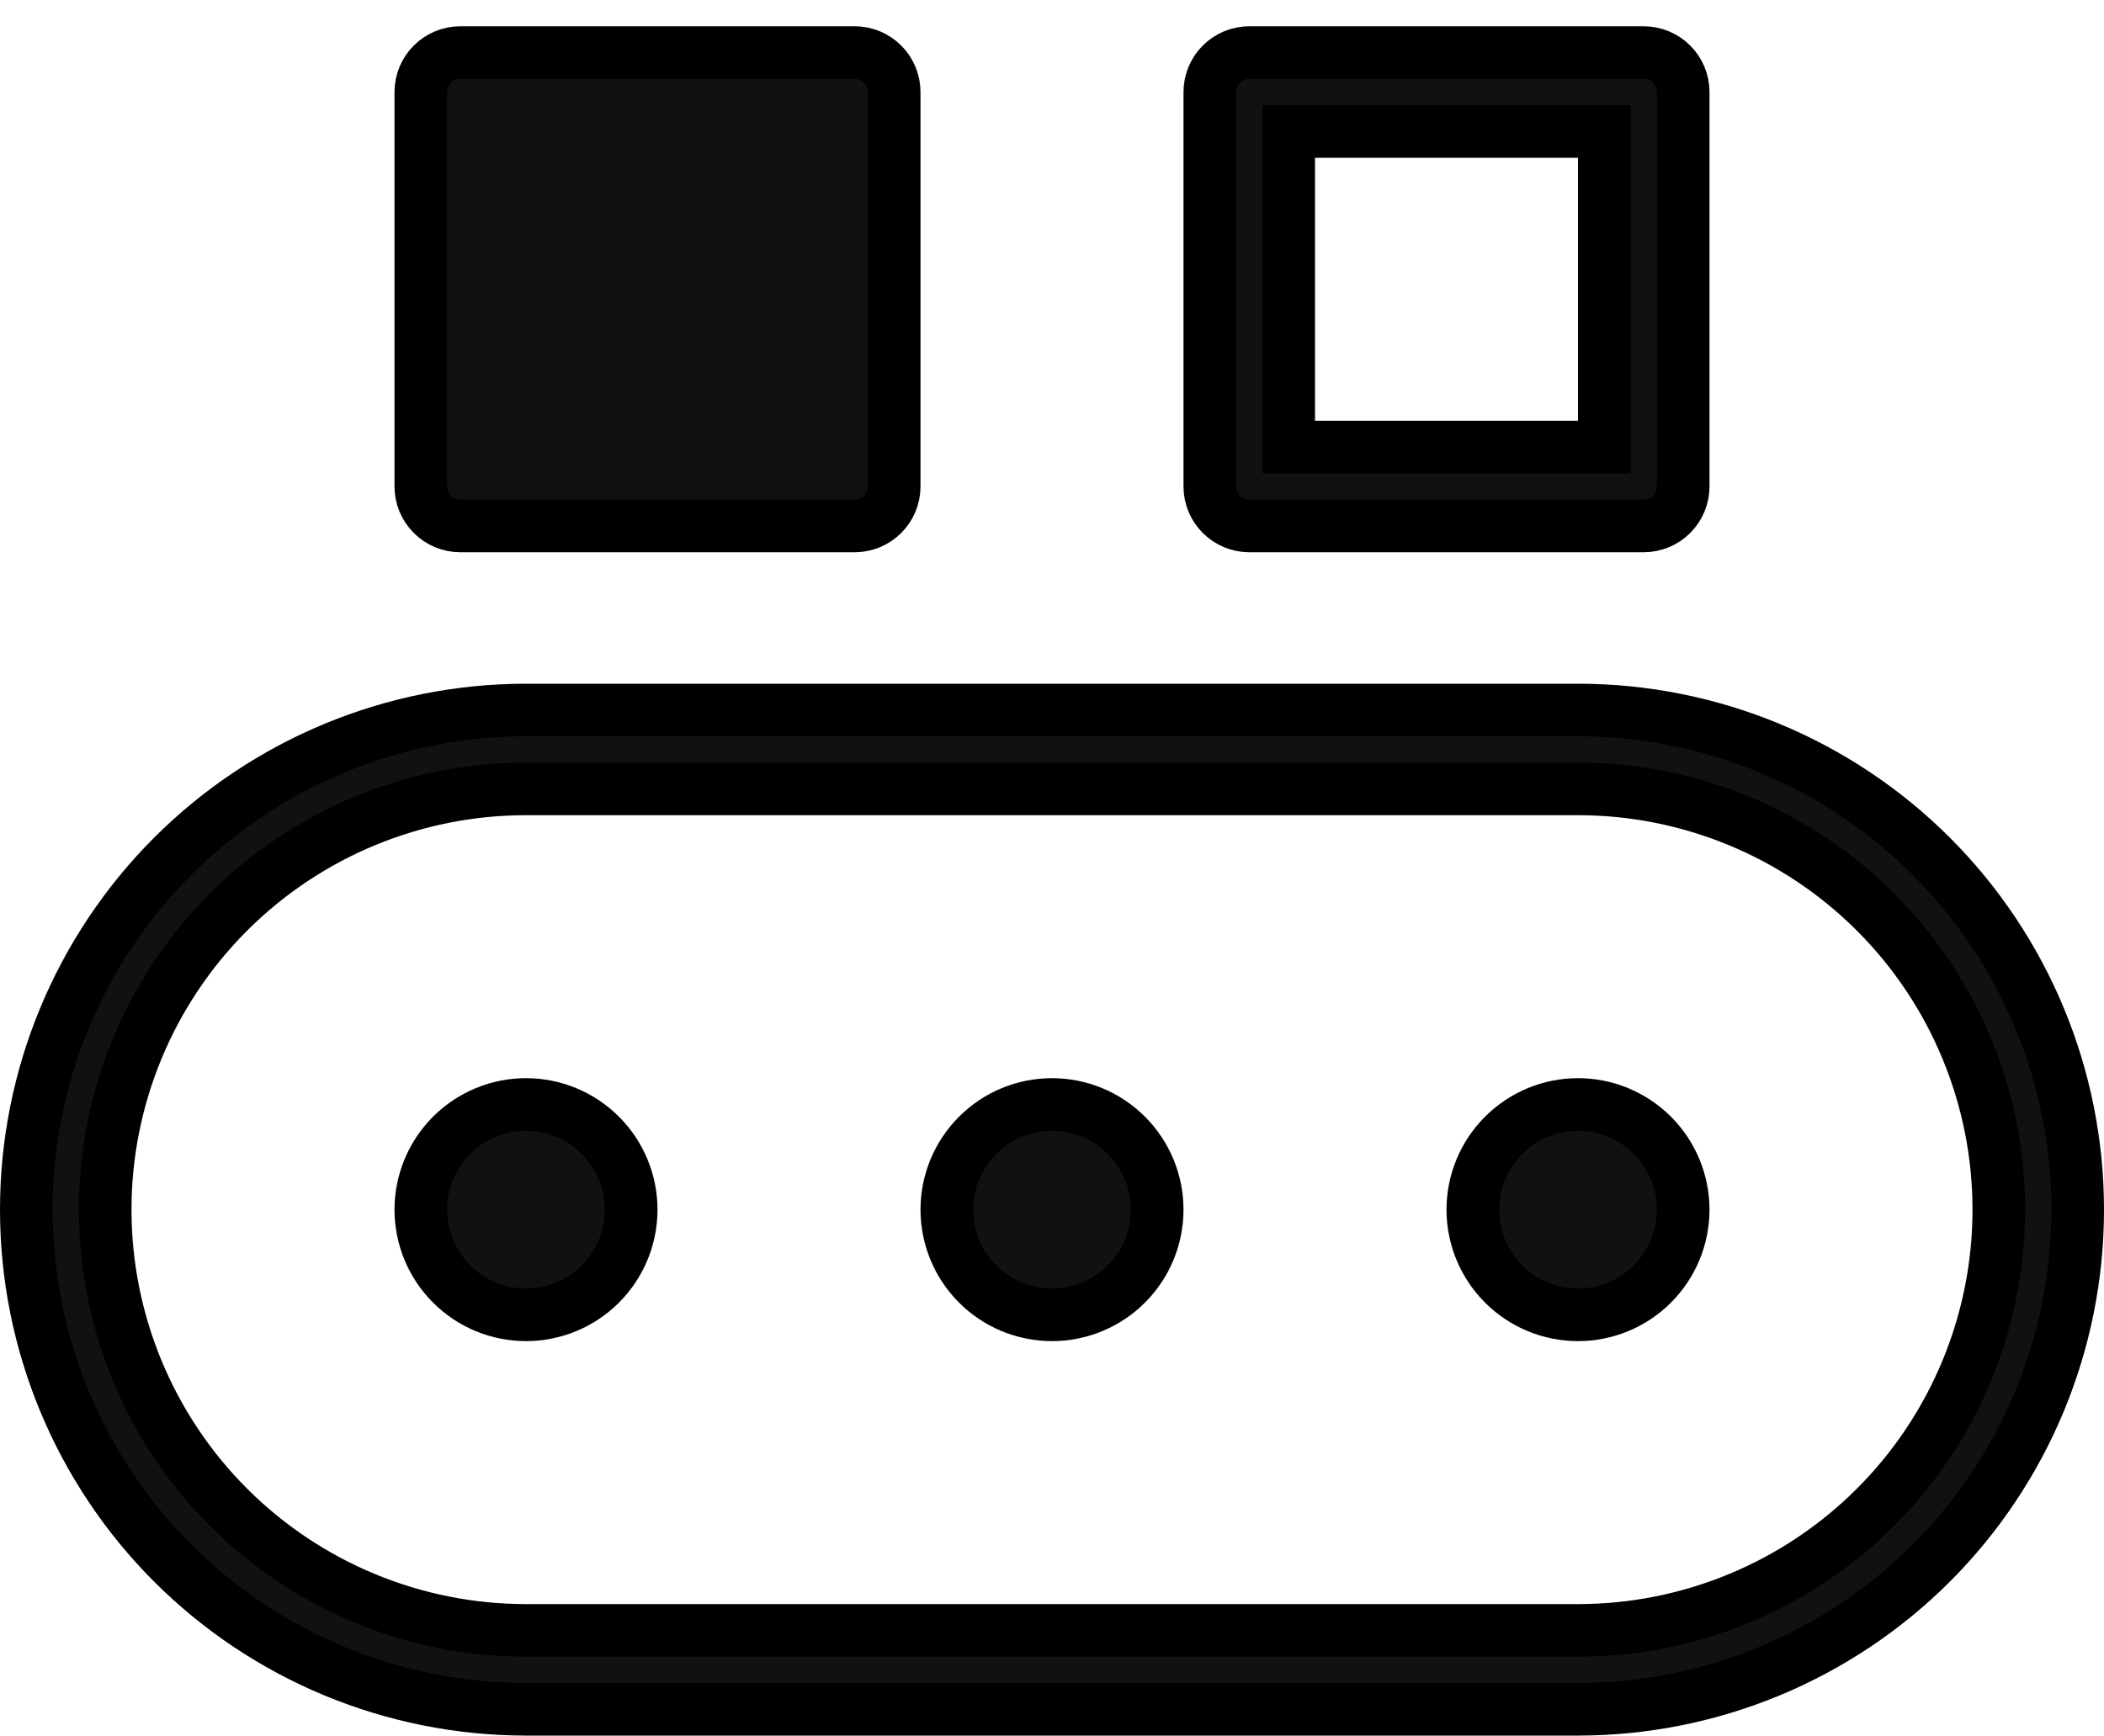
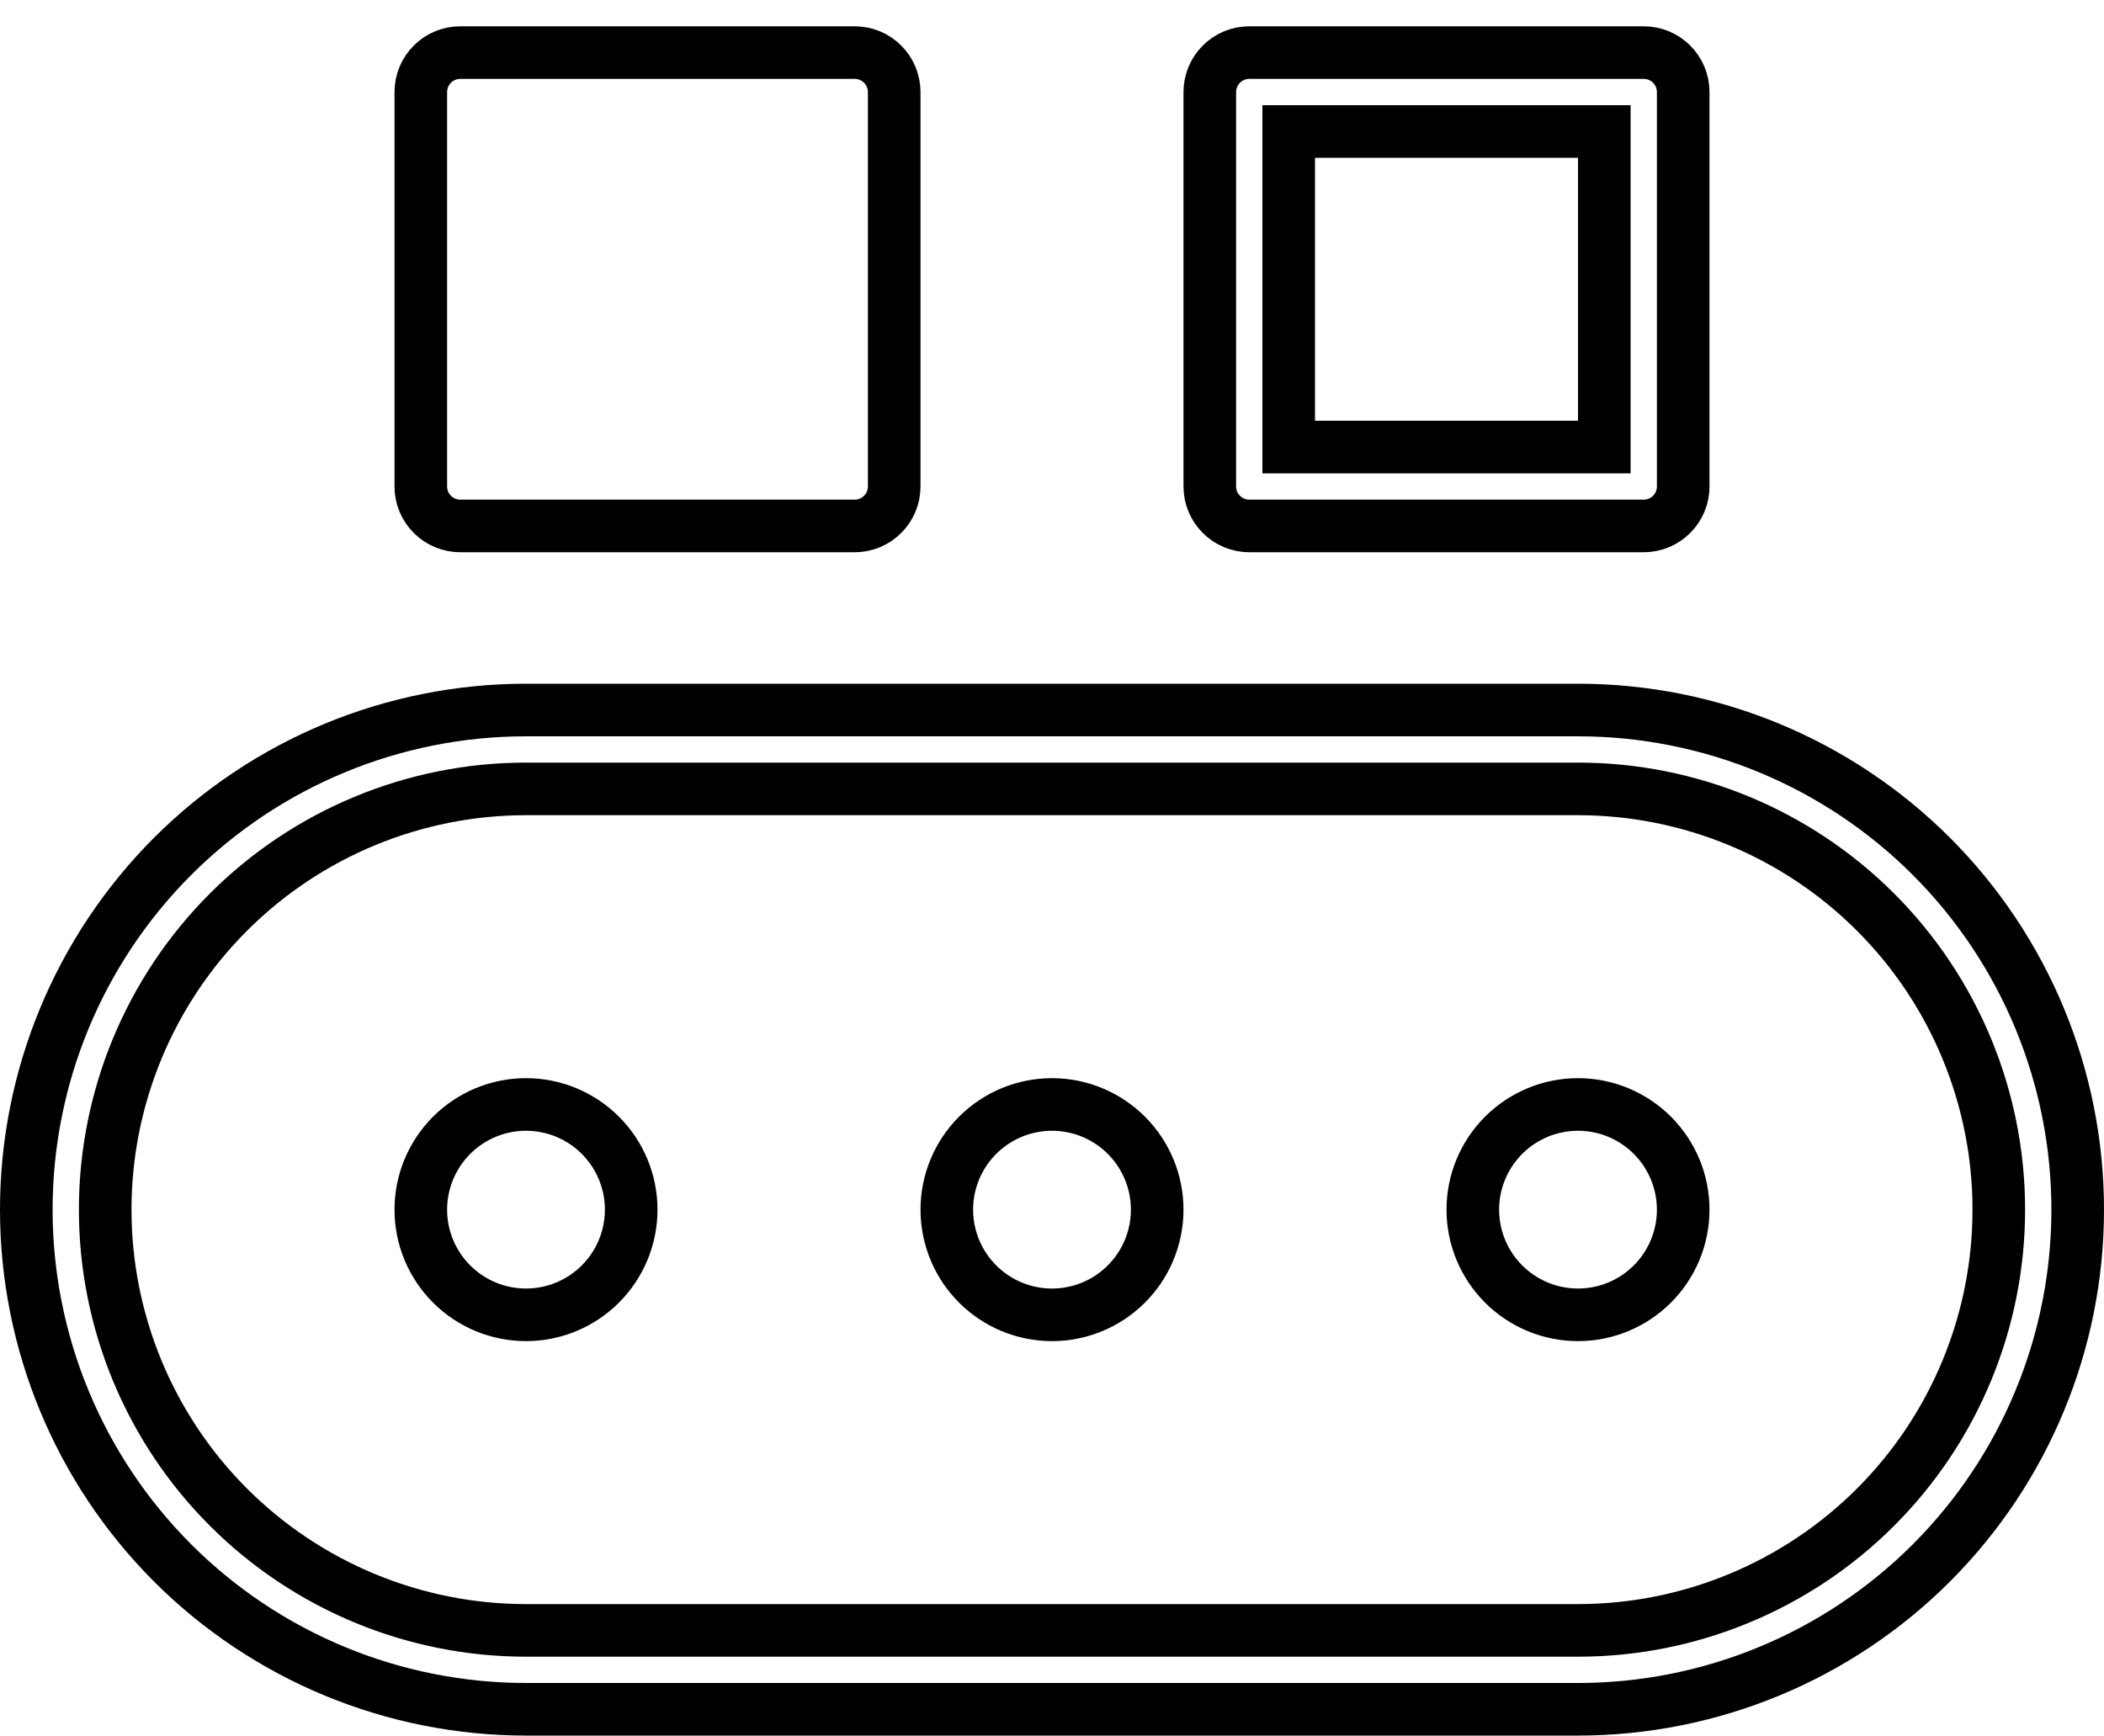
<svg xmlns="http://www.w3.org/2000/svg" width="40" height="33" viewBox="0 0 40 33" fill="none">
-   <path d="M24.5 8V8.5H25H30H30.5V8V3V2.5H30H25H24.5V3V8ZM8 1.75C8 1.551 8.079 1.36 8.22 1.22C8.36 1.079 8.551 1 8.75 1H16.25C16.449 1 16.64 1.079 16.78 1.22C16.921 1.36 17 1.551 17 1.75V9.25C17 9.449 16.921 9.64 16.78 9.78C16.64 9.921 16.449 10 16.25 10H8.75C8.551 10 8.36 9.921 8.22 9.78C8.079 9.64 8 9.449 8 9.25V1.75ZM23.22 1.22C23.36 1.079 23.551 1 23.75 1H31.25C31.449 1 31.64 1.079 31.78 1.22C31.921 1.36 32 1.551 32 1.75V9.25C32 9.449 31.921 9.64 31.78 9.78C31.64 9.921 31.449 10 31.25 10H23.75C23.551 10 23.36 9.921 23.22 9.78C23.079 9.64 23 9.449 23 9.25V1.75C23 1.551 23.079 1.36 23.22 1.22ZM11.414 24.414C11.039 24.789 10.53 25 10 25C9.47 25 8.961 24.789 8.586 24.414C8.211 24.039 8 23.53 8 23C8 22.47 8.211 21.961 8.586 21.586C8.961 21.211 9.47 21 10 21C10.53 21 11.039 21.211 11.414 21.586C11.789 21.961 12 22.47 12 23C12 23.53 11.789 24.039 11.414 24.414ZM22 23C22 23.53 21.789 24.039 21.414 24.414C21.039 24.789 20.53 25 20 25C19.47 25 18.961 24.789 18.586 24.414C18.211 24.039 18 23.53 18 23C18 22.47 18.211 21.961 18.586 21.586C18.961 21.211 19.47 21 20 21C20.53 21 21.039 21.211 21.414 21.586C21.789 21.961 22 22.47 22 23ZM31.414 24.414C31.039 24.789 30.53 25 30 25C29.47 25 28.961 24.789 28.586 24.414C28.211 24.039 28 23.53 28 23C28 22.47 28.211 21.961 28.586 21.586C28.961 21.211 29.47 21 30 21C30.53 21 31.039 21.211 31.414 21.586C31.789 21.961 32 22.47 32 23C32 23.53 31.789 24.039 31.414 24.414ZM0.5 23C0.5 20.48 1.501 18.064 3.282 16.282C5.064 14.501 7.48 13.5 10 13.5H30C32.52 13.5 34.936 14.501 36.718 16.282C38.499 18.064 39.5 20.48 39.5 23C39.5 25.52 38.499 27.936 36.718 29.718C34.936 31.499 32.52 32.5 30 32.5H10C7.48 32.5 5.064 31.499 3.282 29.718C1.501 27.936 0.5 25.52 0.5 23ZM10 15C7.878 15 5.843 15.843 4.343 17.343C2.843 18.843 2 20.878 2 23C2 25.122 2.843 27.157 4.343 28.657C5.843 30.157 7.878 31 10 31H30C32.122 31 34.157 30.157 35.657 28.657C37.157 27.157 38 25.122 38 23C38 20.878 37.157 18.843 35.657 17.343C34.157 15.843 32.122 15 30 15H10Z" fill="#111111" stroke="black" />
+   <path d="M24.5 8V8.5H25H30H30.5V8V3V2.5H30H25H24.5V3V8ZM8 1.75C8 1.551 8.079 1.36 8.22 1.22C8.36 1.079 8.551 1 8.75 1H16.25C16.449 1 16.64 1.079 16.78 1.22C16.921 1.36 17 1.551 17 1.75V9.25C17 9.449 16.921 9.64 16.78 9.78C16.64 9.921 16.449 10 16.25 10H8.75C8.551 10 8.36 9.921 8.22 9.78C8.079 9.64 8 9.449 8 9.25V1.75ZM23.22 1.22C23.36 1.079 23.551 1 23.75 1H31.25C31.449 1 31.64 1.079 31.78 1.22C31.921 1.36 32 1.551 32 1.75V9.25C32 9.449 31.921 9.64 31.78 9.78C31.64 9.921 31.449 10 31.25 10H23.75C23.551 10 23.36 9.921 23.22 9.78C23.079 9.64 23 9.449 23 9.25V1.75C23 1.551 23.079 1.36 23.22 1.22ZM11.414 24.414C11.039 24.789 10.53 25 10 25C9.47 25 8.961 24.789 8.586 24.414C8.211 24.039 8 23.53 8 23C8 22.47 8.211 21.961 8.586 21.586C8.961 21.211 9.47 21 10 21C10.53 21 11.039 21.211 11.414 21.586C11.789 21.961 12 22.47 12 23C12 23.53 11.789 24.039 11.414 24.414ZM22 23C22 23.53 21.789 24.039 21.414 24.414C21.039 24.789 20.53 25 20 25C19.47 25 18.961 24.789 18.586 24.414C18.211 24.039 18 23.53 18 23C18 22.47 18.211 21.961 18.586 21.586C18.961 21.211 19.47 21 20 21C20.53 21 21.039 21.211 21.414 21.586C21.789 21.961 22 22.47 22 23ZM31.414 24.414C31.039 24.789 30.53 25 30 25C29.47 25 28.961 24.789 28.586 24.414C28.211 24.039 28 23.53 28 23C28 22.47 28.211 21.961 28.586 21.586C28.961 21.211 29.47 21 30 21C30.53 21 31.039 21.211 31.414 21.586C31.789 21.961 32 22.47 32 23C32 23.53 31.789 24.039 31.414 24.414ZM0.5 23C0.5 20.48 1.501 18.064 3.282 16.282C5.064 14.501 7.48 13.5 10 13.5H30C32.52 13.5 34.936 14.501 36.718 16.282C38.499 18.064 39.5 20.48 39.5 23C39.5 25.52 38.499 27.936 36.718 29.718C34.936 31.499 32.52 32.5 30 32.5H10C7.48 32.5 5.064 31.499 3.282 29.718C1.501 27.936 0.5 25.52 0.5 23ZM10 15C7.878 15 5.843 15.843 4.343 17.343C2.843 18.843 2 20.878 2 23C2 25.122 2.843 27.157 4.343 28.657C5.843 30.157 7.878 31 10 31H30C32.122 31 34.157 30.157 35.657 28.657C37.157 27.157 38 25.122 38 23C38 20.878 37.157 18.843 35.657 17.343C34.157 15.843 32.122 15 30 15H10Z" fill="current" stroke="black" />
</svg>
